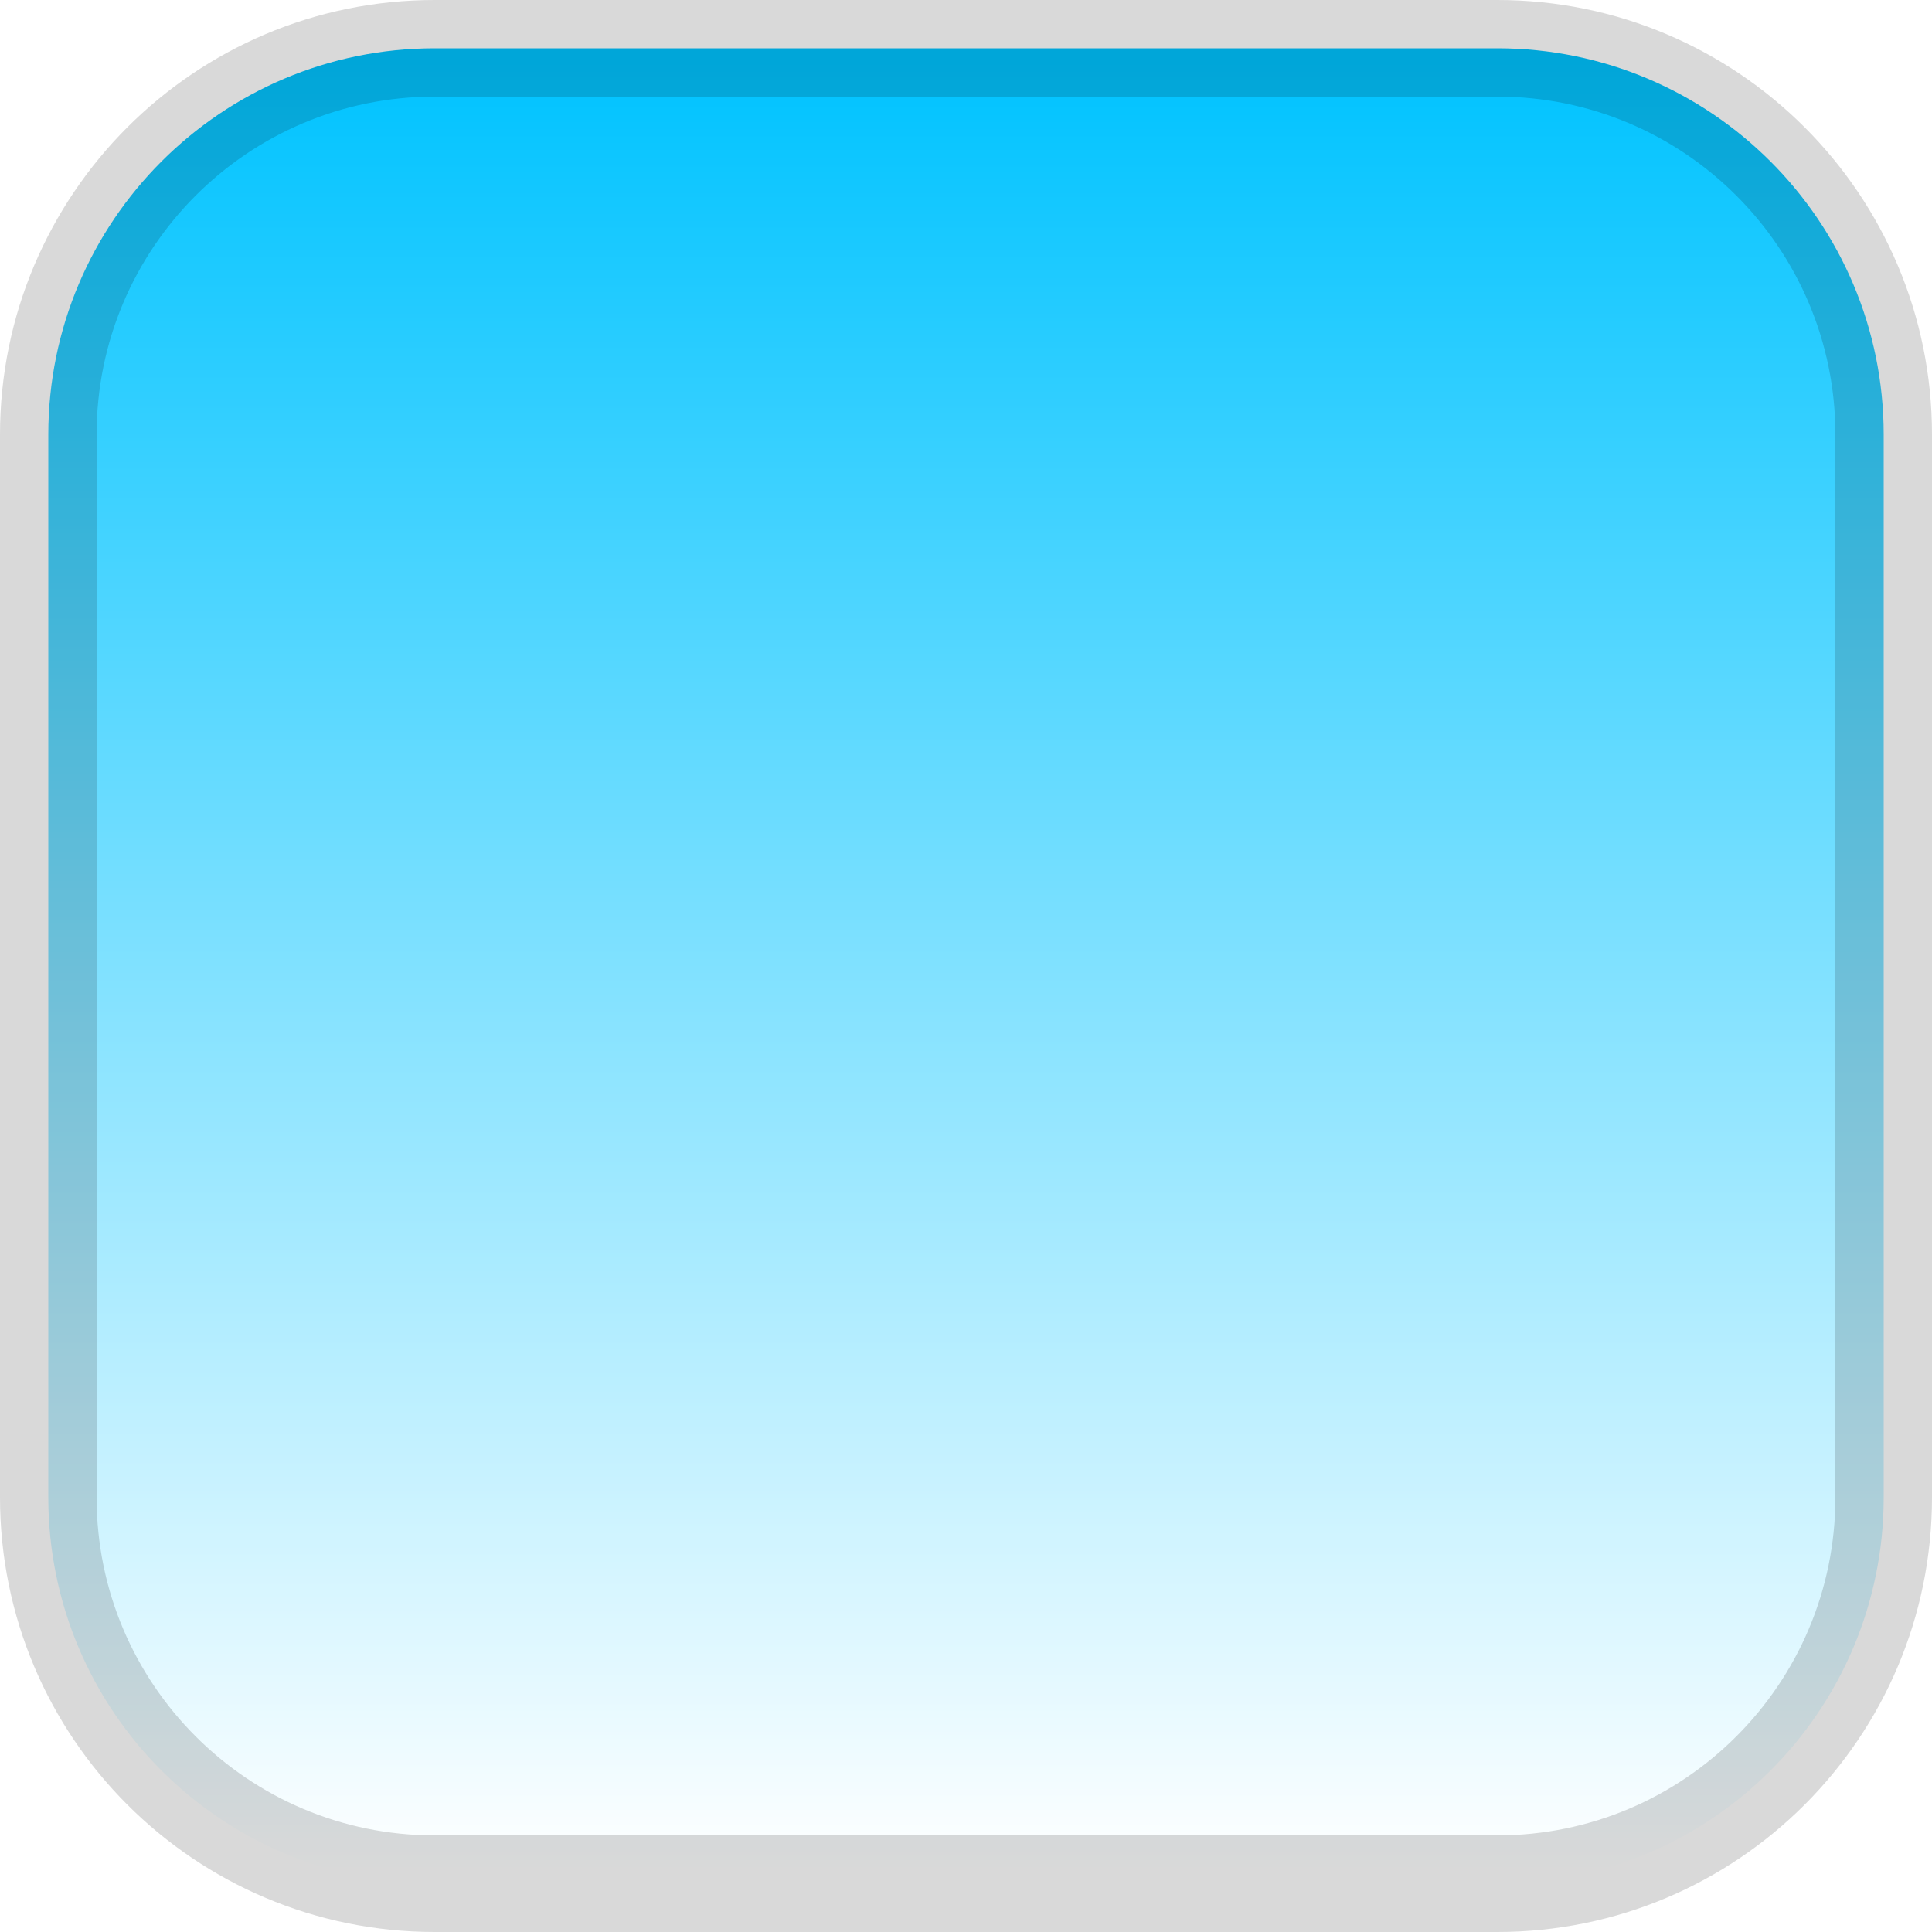
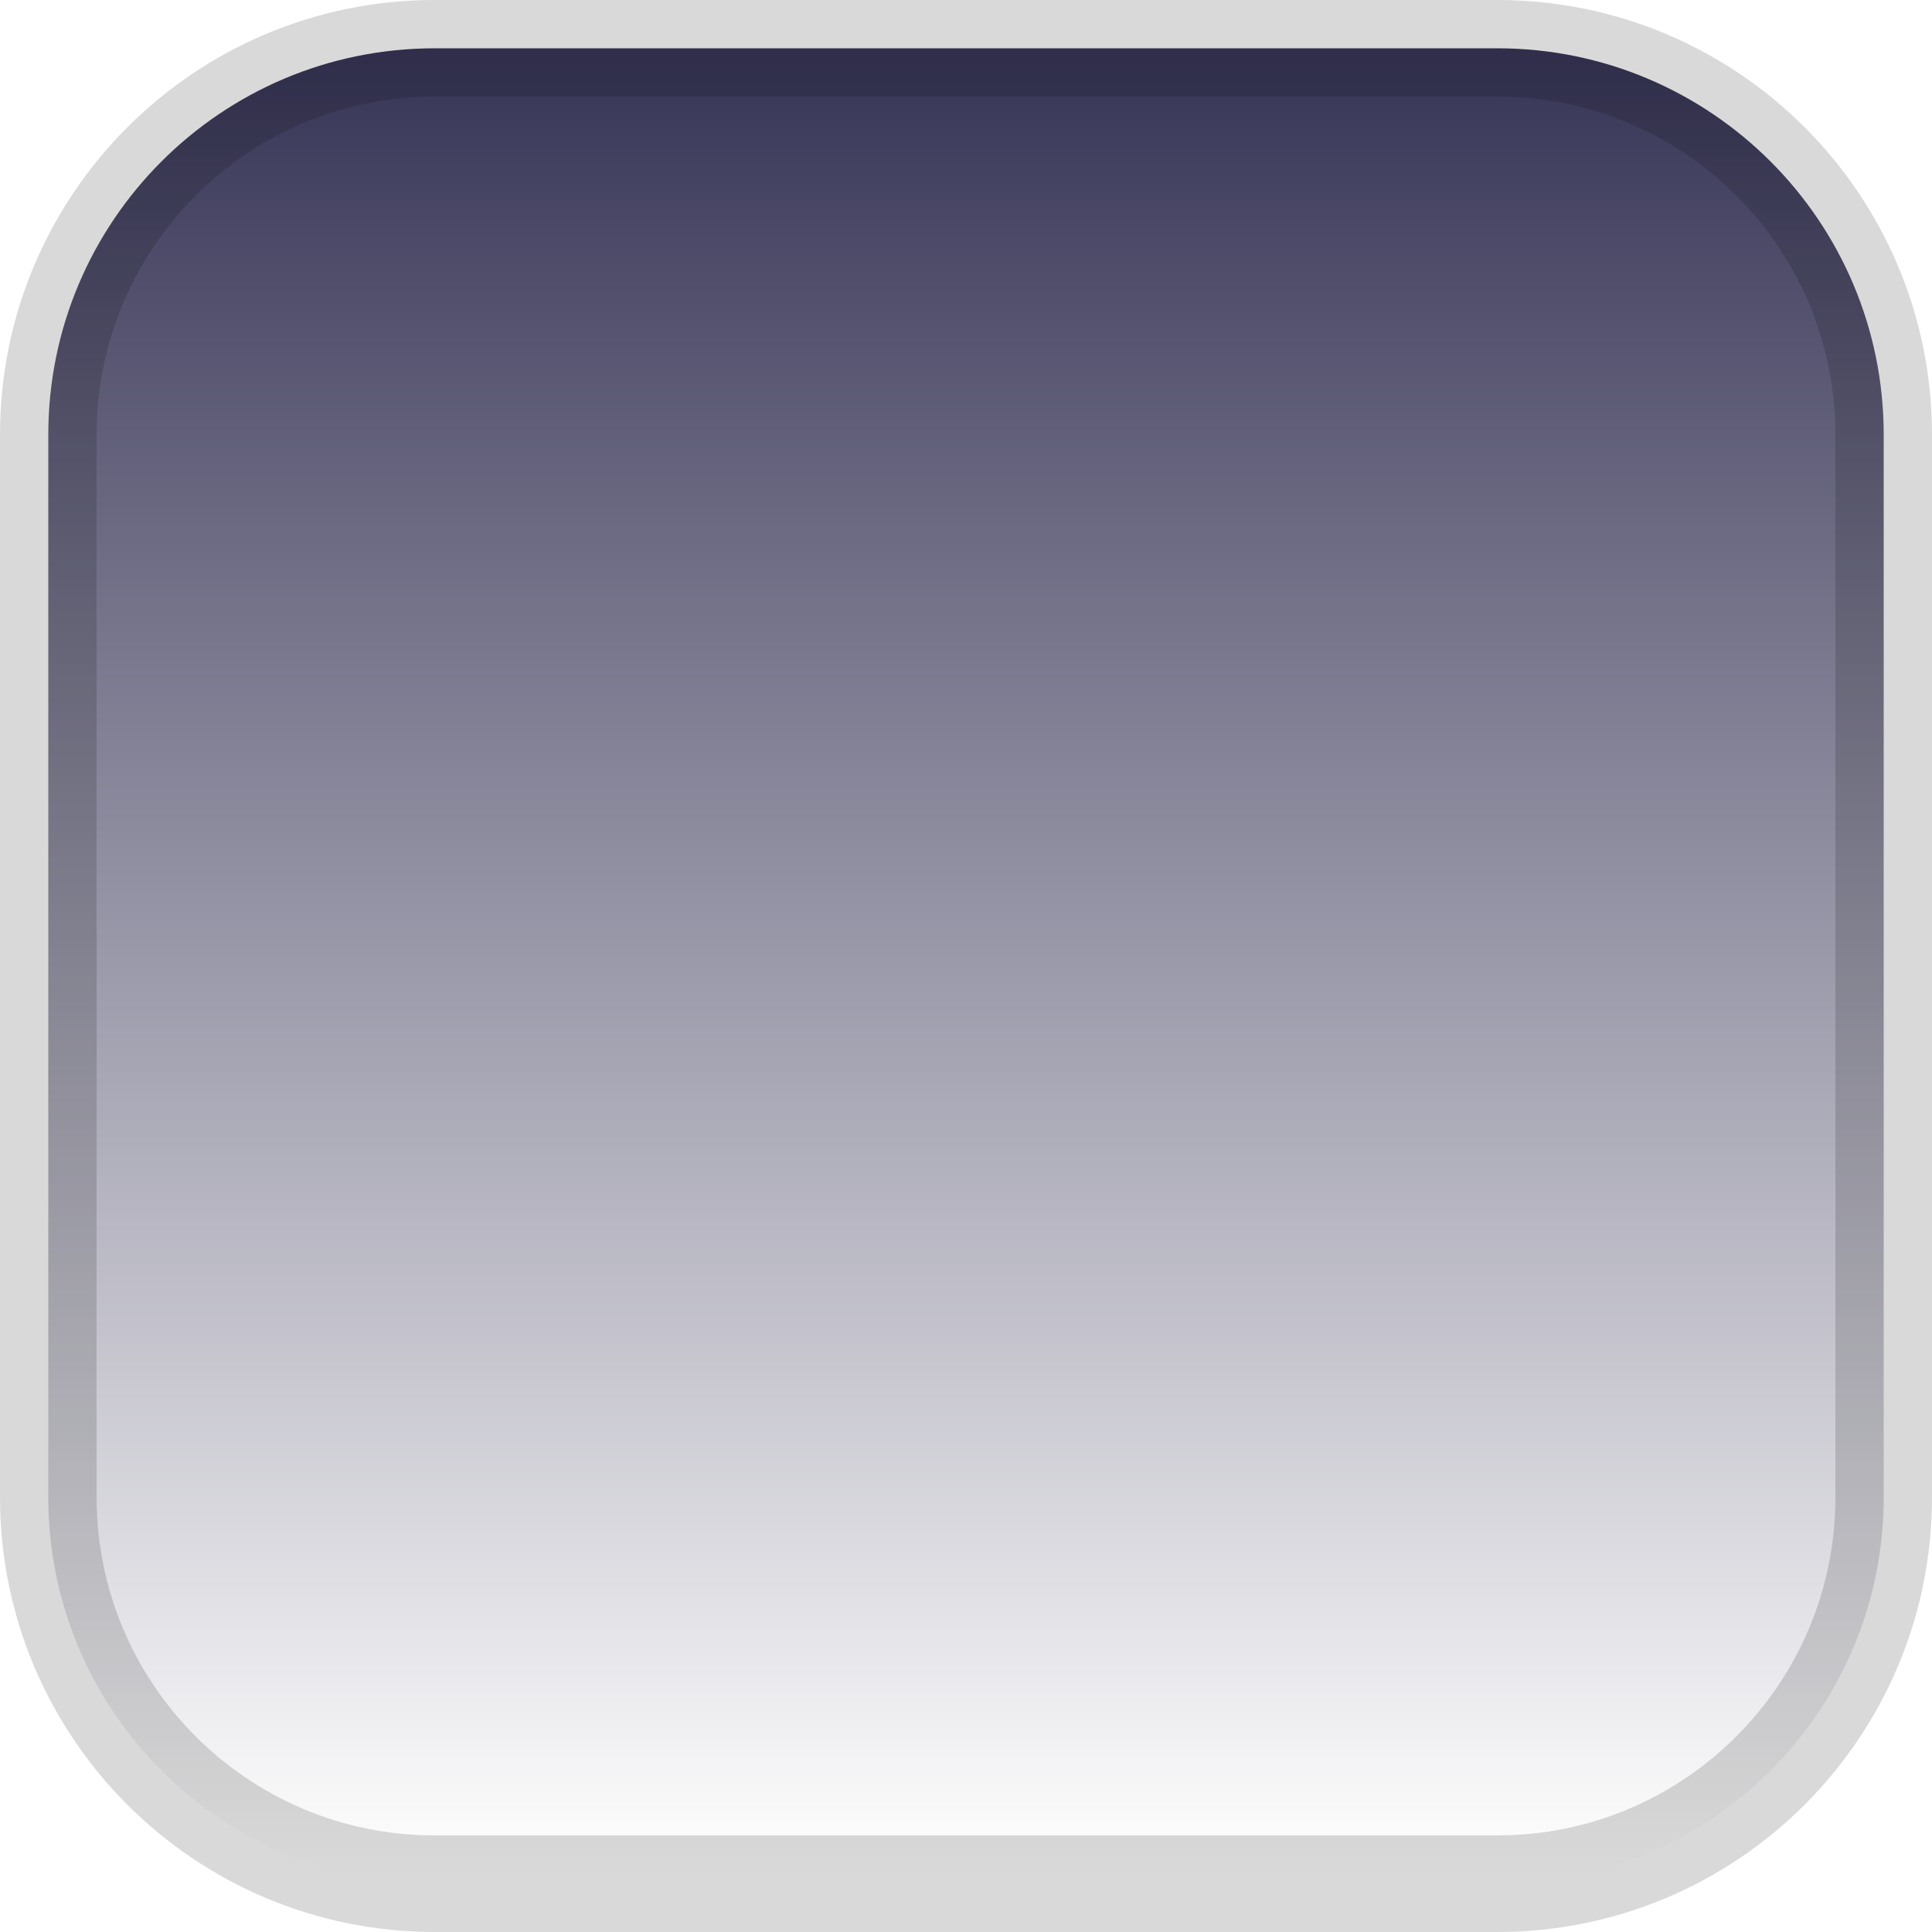
<svg xmlns="http://www.w3.org/2000/svg" width="20px" height="20px" viewBox="0 0 20 20" version="1.1">
  <defs>
    <linearGradient x1="50%" y1="100%" x2="50%" y2="3.061617e-15%" id="linearGradient-1">
      <stop stop-color="#FFFFFF" offset="0%" />
-       <stop stop-color="#00c3ff" offset="100%" />
+       <stop stop-color="#383657" offset="100%" />
    </linearGradient>
  </defs>
  <g id="fill-vert-gradient-enabled" stroke="none" stroke-width="1" fill="none" fill-rule="evenodd" stroke-opacity="0.15">
    <rect id="Vertical" stroke="#000000" fill="url(#linearGradient-1)" x="0.5" y="0.5" width="19" height="19" rx="4" />
  </g>
</svg>
